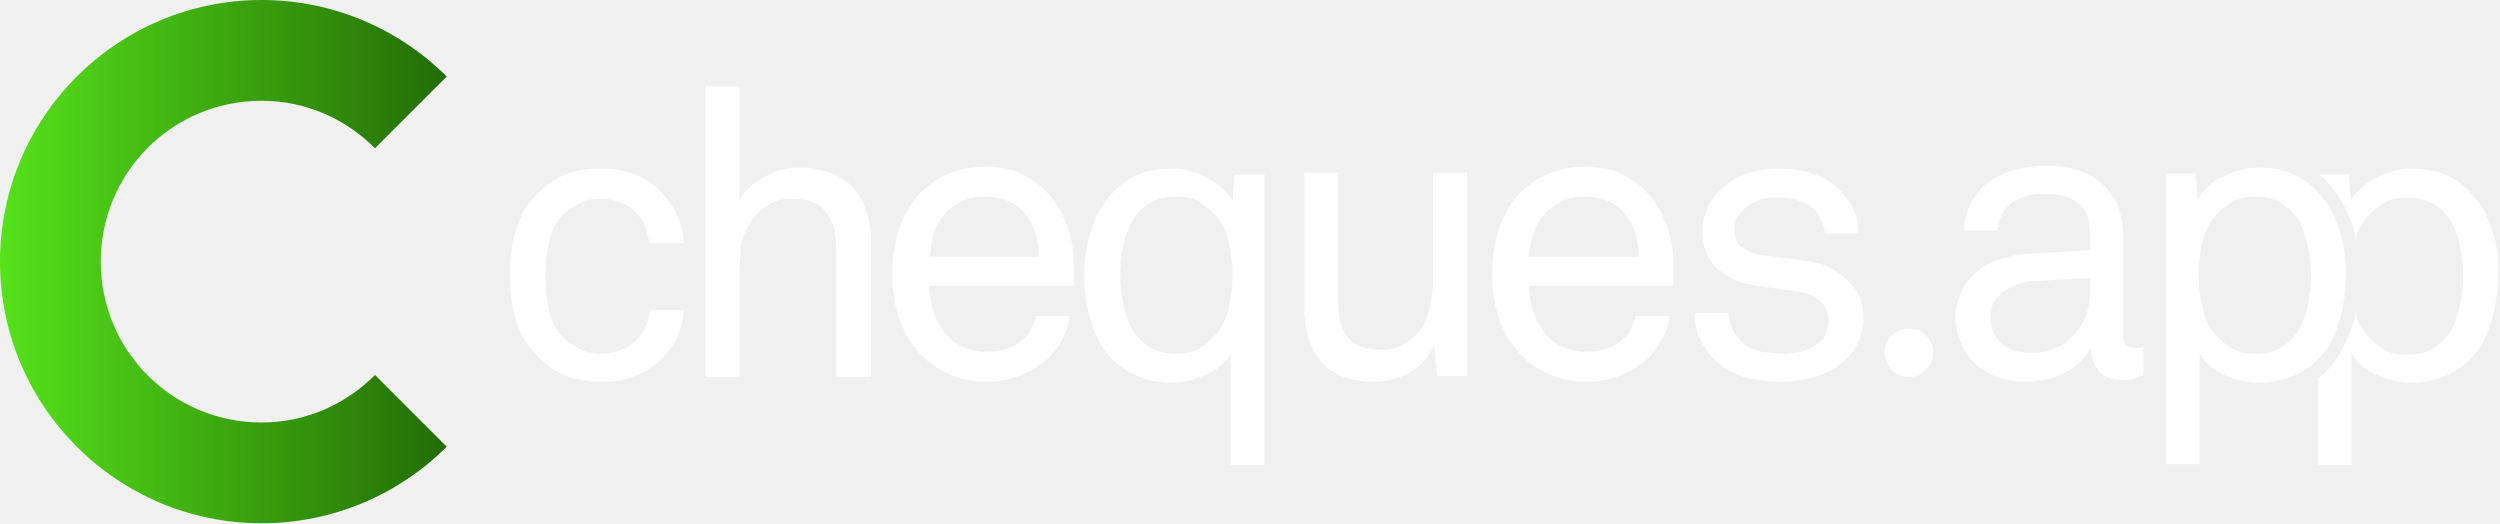
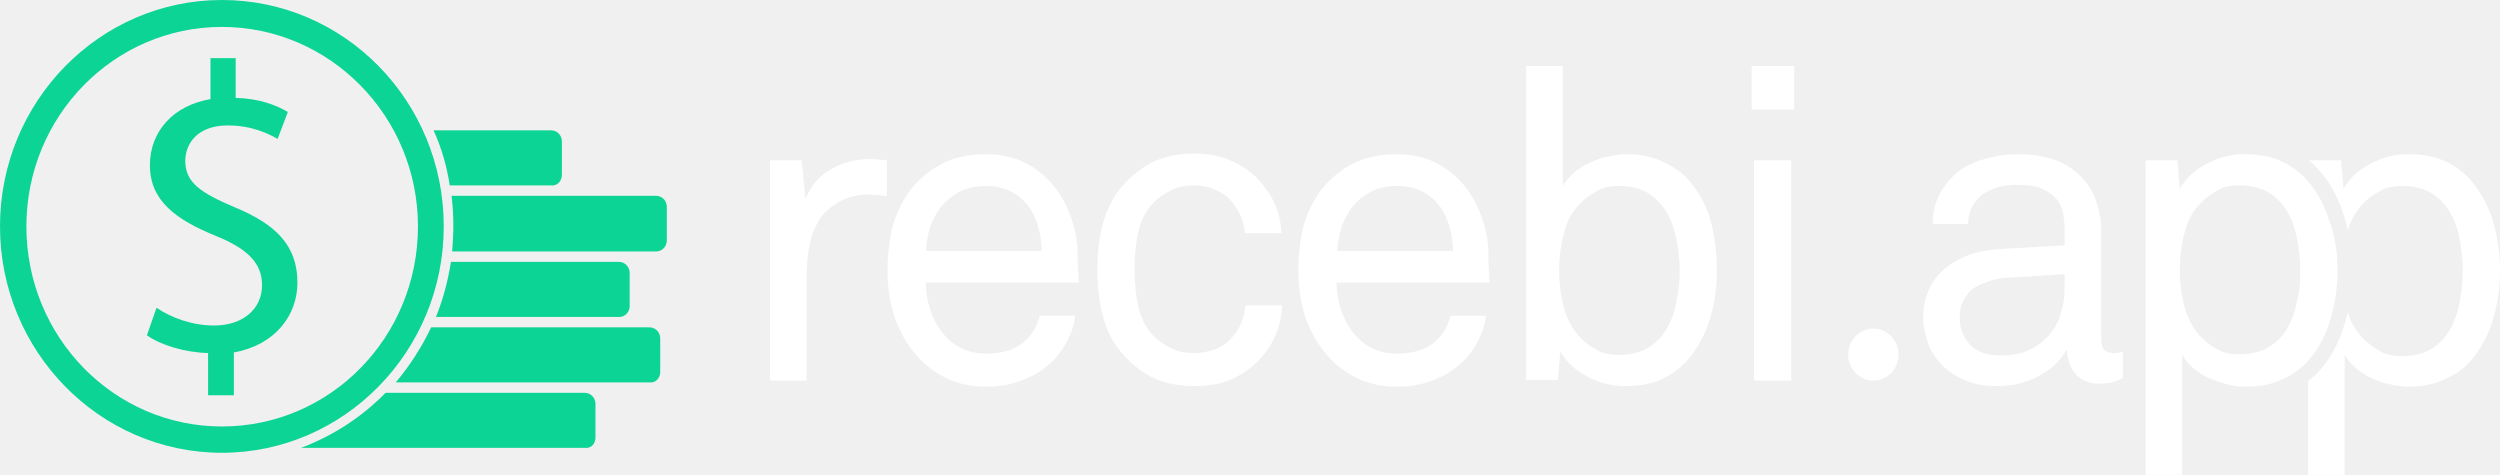
- <svg xmlns="http://www.w3.org/2000/svg" width="258" height="54" viewBox="0 0 258 54" fill="none">
-   <path d="M70.6 31.8C70.5 32.9 70.3 33.9 69.9 34.8C69.5 35.7 68.9 36.4 68.2 37.1C67.5 37.8 66.6 38.4 65.6 38.8C64.6 39.2 63.5 39.4 62.1 39.4C60.2 39.4 58.6 39 57.4 38.3C56.2 37.5 55.2 36.6 54.4 35.5C53.8 34.7 53.4 33.7 53.1 32.5C52.8 31.3 52.6 30 52.6 28.4C52.6 26.8 52.8 25.4 53.1 24.3C53.4 23.1 53.8 22.1 54.4 21.3C55.1 20.2 56.1 19.3 57.4 18.5C58.6 17.7 60.2 17.4 62.1 17.4C63.3 17.4 64.5 17.6 65.5 18C66.5 18.4 67.4 18.9 68.1 19.7C68.8 20.4 69.4 21.2 69.8 22C70.2 22.9 70.5 23.9 70.6 25.1H67C66.9 24.4 66.7 23.7 66.5 23.2C66.3 22.7 65.9 22.2 65.5 21.8C65.1 21.4 64.6 21.1 64 20.9C63.4 20.7 62.8 20.5 62.1 20.5C61.3 20.5 60.6 20.6 60 20.9C59.4 21.2 58.9 21.5 58.4 21.9C57.6 22.6 57 23.6 56.7 24.8C56.4 26 56.3 27.2 56.3 28.5C56.3 29.8 56.4 31.1 56.7 32.2C57 33.4 57.6 34.3 58.4 35.1C58.9 35.5 59.4 35.8 60 36.1C60.6 36.4 61.3 36.5 62.1 36.5C62.8 36.5 63.5 36.4 64.1 36.1C64.7 35.9 65.2 35.5 65.7 35.1C66.1 34.7 66.4 34.3 66.6 33.8C66.8 33.3 67 32.7 67.1 32H70.6V31.8Z" fill="white" />
-   <path d="M86.3 38.9V25.5C86.3 23.9 85.9 22.7 85.2 21.8C84.5 20.9 83.3 20.5 81.6 20.5C80.6 20.5 79.7 20.8 78.9 21.4C78.1 22 77.5 22.8 77 23.7C76.6 24.5 76.4 25.4 76.4 26.4C76.3 27.4 76.3 28.3 76.3 29.1V38.9H72.8V8.9H76.3V20.7C76.9 19.6 77.8 18.8 79 18.2C80.1 17.6 81.3 17.3 82.5 17.3C84.9 17.3 86.7 18 88 19.3C89.2 20.7 89.9 22.6 89.9 25V38.9H86.3Z" fill="white" />
-   <path d="M110.8 29.5H95.9C95.9 30.5 96.1 31.4 96.4 32.4C96.8 33.4 97.3 34.2 97.9 34.8C98.9 35.8 100.2 36.3 101.8 36.3C103.5 36.3 104.8 35.8 105.7 34.9C106 34.6 106.3 34.3 106.4 33.9C106.6 33.6 106.8 33.1 106.9 32.6H110.4C110.3 33.7 109.9 34.6 109.3 35.6C108.7 36.5 108 37.3 107.1 37.8C106.4 38.3 105.5 38.7 104.6 39C103.7 39.3 102.7 39.4 101.7 39.4C100.2 39.4 98.9 39.1 97.7 38.5C96.5 37.9 95.5 37.2 94.7 36.2C93.8 35.2 93.2 34 92.7 32.6C92.3 31.3 92.1 29.8 92.1 28.3C92.1 27 92.2 25.8 92.5 24.7C92.7 23.6 93.2 22.5 93.7 21.6C94.4 20.3 95.5 19.3 96.9 18.4C98.3 17.6 99.9 17.2 101.7 17.2C103.1 17.2 104.3 17.4 105.3 17.9C106.4 18.4 107.3 19 108.1 19.9C109 20.8 109.6 22 110.1 23.2C110.6 24.5 110.8 25.8 110.8 27.3V29.5ZM107.2 26.5C107.2 25.7 107.1 24.9 106.9 24.2C106.7 23.5 106.4 22.8 105.9 22.2C105.5 21.6 104.9 21.2 104.2 20.8C103.5 20.5 102.7 20.3 101.7 20.3C100.7 20.3 99.9 20.5 99.2 20.8C98.5 21.2 97.9 21.6 97.4 22.2C96.9 22.8 96.6 23.4 96.3 24.2C96.2 25 96 25.7 96 26.5H107.2Z" fill="white" />
-   <path d="M127 47.9V36.5C126.7 37 126.4 37.4 125.9 37.8C125.4 38.2 124.9 38.5 124.4 38.7C123.8 38.9 123.3 39.1 122.7 39.3C122.1 39.4 121.5 39.5 120.9 39.5C119.7 39.5 118.6 39.3 117.6 38.9C116.6 38.5 115.8 38 115.1 37.4C114 36.4 113.2 35.1 112.7 33.5C112.2 31.9 111.9 30.2 111.9 28.4C111.9 26.7 112.2 25 112.7 23.5C113.2 22 114 20.7 115 19.7C115.7 19 116.5 18.4 117.5 18C118.5 17.6 119.6 17.4 120.9 17.4C122.1 17.4 123.3 17.7 124.5 18.3C125.7 18.9 126.6 19.7 127.2 20.7L127.4 18H130.5V48H127V47.9ZM127.2 28.4C127.2 27.1 127 25.8 126.7 24.6C126.4 23.4 125.8 22.4 124.9 21.7C124.5 21.3 124 21 123.5 20.7C123 20.4 122.3 20.3 121.5 20.3C120.3 20.3 119.4 20.5 118.6 21C117.8 21.5 117.2 22.1 116.8 22.9C116.4 23.7 116 24.5 115.9 25.5C115.7 26.5 115.6 27.4 115.6 28.4C115.6 29.4 115.7 30.3 115.9 31.3C116.1 32.3 116.4 33.1 116.8 33.9C117.2 34.7 117.9 35.3 118.6 35.8C119.4 36.3 120.3 36.5 121.5 36.5C122.3 36.5 122.9 36.4 123.5 36.1C124 35.8 124.5 35.5 124.9 35.1C125.8 34.3 126.4 33.3 126.7 32.2C127 31 127.2 29.7 127.2 28.4Z" fill="white" />
-   <path d="M148.3 38.9L148 35.7C147.4 36.9 146.6 37.8 145.4 38.5C144.2 39.1 143 39.4 141.8 39.4C139.4 39.4 137.6 38.7 136.4 37.4C135.2 36 134.6 34.1 134.6 31.7V17.8H138.1V31.1C138.1 32.7 138.4 33.9 139.1 34.8C139.8 35.7 140.9 36.1 142.6 36.1C143.3 36.1 144 36 144.5 35.7C145.1 35.4 145.6 35 146.1 34.6C146.8 33.9 147.2 33 147.5 32C147.7 30.9 147.9 29.9 147.9 28.8V17.8H151.4V38.8H148.3V38.9Z" fill="white" />
-   <path d="M172.7 29.5H157.8C157.8 30.5 158 31.4 158.3 32.4C158.7 33.4 159.2 34.2 159.8 34.8C160.8 35.8 162.1 36.3 163.7 36.3C165.4 36.3 166.7 35.8 167.6 34.9C167.9 34.6 168.2 34.3 168.3 33.9C168.5 33.6 168.7 33.1 168.8 32.6H172.3C172.2 33.7 171.8 34.6 171.2 35.6C170.6 36.5 169.9 37.3 169 37.8C168.3 38.3 167.4 38.7 166.5 39C165.6 39.3 164.6 39.4 163.6 39.4C162.1 39.4 160.8 39.1 159.6 38.5C158.4 37.9 157.4 37.2 156.6 36.2C155.7 35.2 155.1 34 154.6 32.6C154.2 31.3 154 29.8 154 28.3C154 27 154.1 25.8 154.4 24.7C154.6 23.6 155.1 22.5 155.6 21.6C156.3 20.3 157.4 19.3 158.8 18.4C160.2 17.6 161.8 17.2 163.6 17.2C165 17.2 166.2 17.4 167.2 17.9C168.3 18.4 169.2 19 170 19.9C170.9 20.8 171.5 22 172 23.2C172.5 24.5 172.7 25.8 172.7 27.3V29.5ZM169.1 26.5C169.1 25.7 169 24.9 168.8 24.2C168.6 23.5 168.3 22.8 167.8 22.2C167.4 21.6 166.8 21.2 166.1 20.8C165.4 20.5 164.6 20.3 163.6 20.3C162.6 20.3 161.8 20.5 161.1 20.8C160.4 21.2 159.8 21.6 159.3 22.2C158.8 22.8 158.5 23.4 158.2 24.2C158 24.9 157.8 25.7 157.8 26.5H169.1Z" fill="white" />
-   <path d="M194.5 36.4C194.5 35 195.6 33.9 197 33.9C198.4 33.9 199.5 35 199.5 36.4C199.5 37.8 198.4 38.9 197 38.9C195.6 38.9 194.5 37.8 194.5 36.4Z" fill="white" />
-   <path d="M221.2 38.7C220.8 38.9 220.4 39 220.1 39.1C219.7 39.2 219.3 39.2 218.9 39.2C217.9 39.2 217.2 38.9 216.6 38.3C216.1 37.7 215.8 36.9 215.8 36H215.7C215.1 37.1 214.2 37.9 213 38.5C211.8 39.1 210.4 39.4 209 39.4C207.8 39.4 206.7 39.2 205.8 38.8C204.9 38.4 204.2 37.9 203.6 37.3C203 36.7 202.6 36 202.3 35.2C202 34.4 201.8 33.6 201.8 32.8C201.8 32.1 201.9 31.4 202.2 30.7C202.4 30 202.8 29.3 203.4 28.6C204 28 204.7 27.4 205.7 27C206.7 26.6 207.8 26.3 209.3 26.2L215.7 25.8V24.3C215.7 23.8 215.6 23.2 215.5 22.6C215.4 22 215.1 21.5 214.6 21.1C214.2 20.8 213.8 20.5 213.2 20.3C212.7 20.1 212 20 211.1 20C210.1 20 209.3 20.1 208.7 20.4C208.1 20.6 207.6 20.9 207.2 21.3C206.5 22 206.2 22.8 206.2 23.8H202.7C202.7 22.8 202.9 22 203.2 21.3C203.5 20.6 204 20 204.5 19.4C205.2 18.7 206.2 18.1 207.3 17.7C208.5 17.3 209.7 17.1 211 17.1C213.1 17.1 214.7 17.5 215.9 18.2C217.1 19 218 19.9 218.5 21.1C218.9 22.1 219.1 23.2 219.1 24.3V34.5C219.1 35.1 219.2 35.4 219.4 35.6C219.6 35.8 219.9 35.9 220.3 35.9C220.4 35.9 220.5 35.9 220.6 35.9C220.7 35.9 220.8 35.9 220.9 35.9L221.2 35.8V38.7ZM215.6 28.7L210 29C209.5 29 208.9 29.1 208.4 29.3C207.8 29.5 207.4 29.7 206.9 30C206.5 30.3 206.1 30.7 205.8 31.1C205.5 31.6 205.4 32.1 205.4 32.8C205.4 33.7 205.7 34.6 206.4 35.3C207 36 208.1 36.4 209.6 36.4C210.4 36.4 211.2 36.3 211.9 36C212.7 35.7 213.3 35.3 213.9 34.7C214.5 34.1 215 33.3 215.3 32.5C215.6 31.7 215.7 30.8 215.7 29.9V28.7H215.6Z" fill="white" />
-   <path d="M242.1 28.4C242.1 30.2 241.8 31.9 241.3 33.5C240.8 35.1 240 36.4 238.9 37.4C238.2 38 237.4 38.6 236.4 38.9C235.4 39.3 234.3 39.5 233.1 39.5C232.5 39.5 231.9 39.4 231.3 39.3C230.7 39.2 230.1 39 229.6 38.7C229 38.5 228.5 38.1 228.1 37.8C227.6 37.4 227.3 37 227 36.5V47.9H223.5V17.9H226.6L226.8 20.6C227.4 19.5 228.3 18.7 229.5 18.2C230.7 17.6 231.9 17.3 233.1 17.3C234.4 17.3 235.5 17.5 236.5 17.9C237.5 18.3 238.3 18.9 239 19.6C240 20.6 240.8 21.9 241.3 23.4C241.9 25 242.1 26.6 242.1 28.4ZM238.5 28.4C238.5 27.4 238.4 26.5 238.2 25.5C238 24.5 237.7 23.7 237.3 22.9C236.9 22.1 236.2 21.5 235.5 21C234.7 20.5 233.8 20.3 232.6 20.3C231.8 20.3 231.2 20.4 230.6 20.7C230 21 229.6 21.3 229.2 21.7C228.3 22.5 227.7 23.5 227.4 24.6C227.1 25.8 226.9 27 226.9 28.4C226.9 29.7 227.1 31 227.4 32.2C227.7 33.4 228.3 34.4 229.2 35.1C229.6 35.5 230.1 35.8 230.6 36.1C231.1 36.4 231.8 36.5 232.6 36.5C233.8 36.5 234.7 36.3 235.5 35.8C236.3 35.3 236.9 34.7 237.3 33.9C237.7 33.1 238.1 32.3 238.2 31.3C238.4 30.3 238.5 29.4 238.5 28.4Z" fill="white" />
-   <path d="M257.1 23.5C256.6 22 255.8 20.7 254.8 19.7C254.1 19 253.3 18.4 252.3 18C251.3 17.6 250.2 17.4 248.9 17.4C247.7 17.4 246.5 17.7 245.3 18.3C244.1 18.9 243.2 19.7 242.6 20.7L242.4 18H239.3C239.6 18.2 239.9 18.5 240.1 18.7C241.2 19.9 242.1 21.3 242.7 23.1C242.9 23.6 243 24.1 243.1 24.6C243.4 23.5 244 22.5 244.9 21.8C245.3 21.4 245.8 21.1 246.3 20.8C246.8 20.5 247.5 20.4 248.3 20.4C249.5 20.4 250.4 20.6 251.2 21.1C252 21.6 252.6 22.2 253 23C253.4 23.8 253.8 24.6 253.9 25.6C254.1 26.6 254.2 27.5 254.2 28.5C254.2 29.5 254.1 30.4 253.9 31.4C253.7 32.4 253.4 33.2 253 34C252.6 34.8 251.9 35.4 251.2 35.9C250.4 36.4 249.5 36.6 248.3 36.6C247.5 36.6 246.9 36.5 246.3 36.2C245.8 35.9 245.3 35.6 244.9 35.2C244 34.4 243.4 33.5 243.1 32.4C243 33 242.8 33.5 242.6 34C242 35.8 241.1 37.3 239.9 38.5C239.7 38.7 239.5 38.9 239.2 39V48H242.7V36.5C243 37 243.3 37.4 243.8 37.8C244.3 38.2 244.8 38.5 245.3 38.7C245.9 38.9 246.4 39.1 247 39.3C247.6 39.4 248.2 39.5 248.8 39.5C250 39.5 251.2 39.3 252.1 38.9C253.1 38.5 253.9 38 254.6 37.4C255.7 36.4 256.5 35.1 257 33.5C257.5 31.9 257.8 30.2 257.8 28.4C257.9 26.6 257.7 25 257.1 23.5Z" fill="white" />
-   <path d="M38.7 38.7C35.7 41.7 31.6 43.6 27 43.6C17.8 43.6 10.4 36.2 10.4 27C10.4 17.8 17.8 10.4 27 10.4C31.6 10.4 35.7 12.3 38.7 15.3L46.1 7.9C41.2 3 34.4 0 27 0C12.1 0 0 12.1 0 27C0 41.9 12.1 54 27 54C34.4 54 41.2 51 46.1 46.1L38.7 38.7Z" fill="url(#paint0_linear_1_1661)" />
-   <path d="M192.3 32.8C192.3 33.7 192.1 34.5 191.8 35.2C191.5 35.9 191.1 36.5 190.6 37C189.8 37.8 188.8 38.4 187.6 38.8C186.4 39.2 185.1 39.4 183.7 39.4C182.4 39.4 181.1 39.2 180 38.9C178.8 38.6 177.8 37.9 176.9 37.1C176.3 36.5 175.8 35.7 175.4 34.9C175 34.1 174.9 33.2 174.9 32.3H178.4C178.4 33 178.6 33.6 178.9 34.2C179.2 34.7 179.6 35.2 180.1 35.6C180.6 36 181.2 36.2 181.8 36.3C182.5 36.4 183.2 36.5 183.8 36.5C184.5 36.5 185.2 36.4 185.9 36.3C186.5 36.1 187.2 35.8 187.7 35.4C188 35.2 188.3 34.9 188.4 34.4C188.6 34 188.7 33.5 188.7 33.1C188.7 32.3 188.4 31.6 187.9 31.1C187.3 30.6 186.5 30.2 185.5 30.1C185.3 30.1 185 30 184.6 30C184.2 29.9 183.8 29.9 183.4 29.8C183 29.7 182.5 29.7 182.1 29.6C181.6 29.5 181.2 29.5 180.9 29.4C179.3 29.2 178.1 28.5 177.1 27.6C176.1 26.7 175.7 25.4 175.7 23.8C175.7 23 175.9 22.2 176.2 21.5C176.5 20.8 177 20.2 177.4 19.7C178.1 19 179 18.4 180 18C181.1 17.6 182.2 17.4 183.6 17.4C185 17.4 186.3 17.6 187.5 18.1C188.7 18.5 189.6 19.2 190.3 20.1C190.8 20.7 191.1 21.2 191.4 21.9C191.7 22.5 191.8 23.3 191.8 24.1H188.3C188.3 23.5 188.1 23 187.9 22.6C187.7 22.1 187.4 21.8 187.1 21.5C186.3 20.8 185.1 20.4 183.7 20.4C183.3 20.4 182.9 20.4 182.5 20.4C182.1 20.4 181.7 20.6 181.2 20.8C180.5 21.1 180 21.5 179.6 22C179.2 22.5 179 23.1 179 23.6C179 24.5 179.2 25.1 179.7 25.5C180.2 25.9 180.9 26.2 181.8 26.3C182.4 26.4 183.1 26.5 183.9 26.6C184.7 26.7 185.7 26.8 186.8 27C188.3 27.2 189.6 27.9 190.6 28.9C191.8 29.9 192.3 31.2 192.3 32.8Z" fill="white" />
+ <svg xmlns="http://www.w3.org/2000/svg" width="258" height="49" viewBox="0 0 258 49" fill="none">
+   <g clip-path="url(#clip0_422_502)">
+     <path d="M91.59 20.269C91.281 20.206 90.909 20.143 90.538 20.143C90.167 20.143 89.796 20.08 89.486 20.08C88.62 20.08 87.815 20.269 87.073 20.585C86.33 20.901 85.773 21.343 85.216 21.848C84.783 22.29 84.412 22.795 84.164 23.427C83.855 23.995 83.669 24.626 83.545 25.321C83.421 25.952 83.298 26.647 83.298 27.278C83.236 27.91 83.236 28.541 83.236 29.173V39.276H79.461V16.544H82.741L83.112 20.522C83.731 19.133 84.597 18.059 85.835 17.428C87.073 16.733 88.372 16.418 89.796 16.418C90.353 16.418 90.971 16.481 91.528 16.544V20.269H91.59Z" fill="white" />
+     <path d="M111.332 29.173H95.551C95.551 30.246 95.737 31.256 96.108 32.267C96.479 33.277 97.036 34.161 97.717 34.856C98.769 35.929 100.13 36.497 101.801 36.497C103.596 36.497 105.019 35.992 105.948 35.045C106.257 34.729 106.505 34.35 106.752 34.035C106.938 33.656 107.123 33.214 107.309 32.583H110.96C110.837 33.719 110.403 34.792 109.785 35.803C109.166 36.813 108.423 37.571 107.495 38.202C106.69 38.771 105.824 39.15 104.834 39.465C103.844 39.781 102.853 39.907 101.801 39.907C100.192 39.907 98.769 39.592 97.531 38.96C96.294 38.329 95.242 37.508 94.375 36.434C93.447 35.298 92.766 34.035 92.271 32.583C91.838 31.13 91.59 29.615 91.59 27.973C91.59 26.584 91.714 25.321 91.962 24.058C92.209 22.858 92.642 21.722 93.261 20.648C94.066 19.259 95.18 18.122 96.603 17.238C98.026 16.354 99.759 15.912 101.678 15.912C103.101 15.912 104.401 16.165 105.514 16.67C106.628 17.175 107.619 17.933 108.423 18.817C109.351 19.827 110.032 21.027 110.527 22.416C111.022 23.805 111.27 25.258 111.208 26.773L111.332 29.173ZM107.495 25.889C107.495 25.005 107.371 24.184 107.123 23.363C106.876 22.543 106.567 21.848 106.133 21.28C105.638 20.648 105.081 20.143 104.339 19.764C103.596 19.385 102.73 19.196 101.739 19.196C100.687 19.196 99.821 19.385 99.078 19.764C98.336 20.143 97.717 20.648 97.16 21.28C96.665 21.911 96.294 22.606 95.984 23.427C95.737 24.247 95.613 25.068 95.551 25.889H107.495Z" fill="white" />
+     <path d="M132.311 31.635C132.249 32.835 131.94 33.972 131.506 34.856C131.073 35.803 130.454 36.624 129.712 37.381C128.907 38.139 127.979 38.771 126.927 39.213C125.875 39.655 124.637 39.844 123.276 39.844C121.233 39.844 119.562 39.402 118.263 38.581C116.963 37.76 115.911 36.75 115.107 35.55C114.488 34.666 114.055 33.593 113.745 32.33C113.436 31.067 113.25 29.615 113.25 27.847C113.25 26.142 113.436 24.626 113.745 23.363C114.055 22.101 114.55 21.027 115.107 20.143C115.911 18.943 116.963 17.933 118.263 17.112C119.562 16.291 121.233 15.849 123.214 15.849C124.513 15.849 125.751 16.039 126.803 16.481C127.855 16.923 128.783 17.491 129.588 18.249C130.331 19.006 130.949 19.827 131.444 20.774C131.878 21.722 132.187 22.795 132.249 24.058H128.474C128.412 23.3 128.226 22.606 127.917 22.037C127.608 21.469 127.298 20.964 126.865 20.522C126.432 20.08 125.875 19.764 125.256 19.512C124.637 19.259 123.956 19.133 123.214 19.133C122.347 19.133 121.605 19.259 120.986 19.575C120.367 19.89 119.81 20.206 119.315 20.648C118.449 21.406 117.83 22.479 117.52 23.742C117.211 25.005 117.087 26.394 117.087 27.784C117.087 29.173 117.211 30.562 117.52 31.825C117.83 33.088 118.449 34.161 119.315 34.919C119.81 35.361 120.367 35.676 120.986 35.992C121.605 36.308 122.347 36.434 123.214 36.434C123.956 36.434 124.699 36.308 125.38 36.055C126.06 35.803 126.617 35.424 127.051 34.919C127.484 34.477 127.793 34.035 128.041 33.467C128.288 32.898 128.474 32.267 128.536 31.509H132.311V31.635Z" fill="white" />
+     <path d="M153.723 29.173H137.942C137.942 30.246 138.128 31.256 138.499 32.267C138.871 33.277 139.428 34.161 140.108 34.856C141.16 35.929 142.522 36.497 144.193 36.497C145.988 36.497 147.411 35.992 148.339 35.045C148.649 34.729 148.896 34.35 149.144 34.035C149.329 33.656 149.515 33.214 149.701 32.583H153.352C153.228 33.719 152.795 34.792 152.176 35.803C151.557 36.813 150.815 37.571 149.886 38.202C149.082 38.771 148.215 39.15 147.225 39.465C146.235 39.781 145.245 39.907 144.193 39.907C142.584 39.907 141.16 39.592 139.923 38.96C138.685 38.329 137.633 37.508 136.767 36.434C135.838 35.298 135.158 34.035 134.662 32.583C134.229 31.13 133.982 29.615 133.982 27.973C133.982 26.584 134.106 25.321 134.353 24.058C134.601 22.858 135.034 21.722 135.653 20.648C136.457 19.259 137.571 18.122 138.994 17.238C140.418 16.354 142.151 15.912 144.069 15.912C145.492 15.912 146.792 16.165 147.906 16.67C149.02 17.175 150.01 17.933 150.815 18.817C151.743 19.827 152.424 21.027 152.919 22.416C153.414 23.805 153.661 25.258 153.599 26.773L153.723 29.173ZM149.948 25.889C149.948 25.005 149.824 24.184 149.577 23.363C149.329 22.543 149.02 21.848 148.587 21.28C148.092 20.648 147.535 20.143 146.792 19.764C146.049 19.385 145.183 19.196 144.193 19.196C143.141 19.196 142.274 19.385 141.532 19.764C140.789 20.143 140.17 20.648 139.613 21.28C139.118 21.911 138.747 22.606 138.437 23.427C138.19 24.247 138.066 25.068 138.004 25.889H149.948Z" fill="white" />
+     <path d="M177.178 27.91C177.178 29.804 176.93 31.572 176.373 33.214C175.816 34.856 175.012 36.245 173.96 37.381C173.217 38.139 172.351 38.771 171.299 39.213C170.247 39.655 169.071 39.844 167.647 39.844C166.41 39.844 165.11 39.528 163.872 38.897C162.635 38.266 161.644 37.381 161.026 36.245L160.778 39.213H157.498V6.82H161.273V19.196C161.583 18.691 161.954 18.249 162.449 17.807C162.944 17.428 163.439 17.049 164.058 16.796C164.615 16.544 165.234 16.291 165.915 16.165C166.533 16.039 167.152 15.912 167.771 15.912C169.071 15.912 170.247 16.102 171.299 16.544C172.289 16.986 173.155 17.491 173.898 18.186C175.012 19.322 175.878 20.711 176.435 22.416C176.93 24.121 177.178 25.952 177.178 27.91ZM173.341 27.91C173.341 26.836 173.217 25.826 173.031 24.816C172.846 23.805 172.536 22.858 172.041 21.974C171.546 21.153 170.927 20.459 170.123 19.954C169.318 19.448 168.266 19.196 167.029 19.196C166.224 19.196 165.481 19.322 164.924 19.638C164.367 19.954 163.872 20.269 163.377 20.711C162.449 21.532 161.768 22.606 161.459 23.869C161.088 25.131 160.902 26.521 160.902 27.91C160.902 29.362 161.088 30.688 161.459 31.951C161.83 33.214 162.449 34.287 163.377 35.108C163.81 35.55 164.306 35.866 164.924 36.182C165.481 36.497 166.224 36.624 167.029 36.624C168.266 36.624 169.318 36.371 170.123 35.866C170.927 35.361 171.608 34.666 172.041 33.845C172.536 33.025 172.846 32.077 173.031 31.004C173.279 29.994 173.341 28.92 173.341 27.91Z" fill="white" />
+     <path d="M180.767 11.303V6.82H185.161V11.303H180.767ZM181.015 39.276V16.544H184.852V39.276H181.015Z" fill="white" />
+     <path d="M190.731 36.624C190.731 35.108 191.906 33.908 193.33 33.908C194.753 33.908 195.929 35.108 195.929 36.561V36.624C195.929 38.076 194.753 39.276 193.33 39.276C191.906 39.276 190.731 38.076 190.731 36.624Z" fill="white" />
+     <path d="M219.074 39.023C218.641 39.213 218.27 39.402 217.898 39.465C217.527 39.528 217.094 39.592 216.599 39.592C215.609 39.592 214.804 39.276 214.185 38.581C213.628 37.887 213.319 37.066 213.319 36.119H213.257C212.638 37.255 211.648 38.139 210.348 38.834C209.049 39.528 207.625 39.844 206.078 39.844C204.779 39.844 203.665 39.655 202.736 39.213C201.808 38.834 201.004 38.266 200.385 37.634C199.766 37.003 199.271 36.245 198.961 35.361C198.652 34.54 198.466 33.656 198.466 32.772C198.466 32.077 198.59 31.256 198.838 30.499C199.085 29.678 199.518 28.92 200.137 28.289C200.756 27.594 201.561 27.026 202.551 26.584C203.541 26.079 204.84 25.826 206.326 25.7L213.071 25.321V23.679C213.071 23.111 213.009 22.479 212.886 21.911C212.762 21.28 212.452 20.711 211.957 20.269C211.586 19.89 211.091 19.638 210.534 19.385C209.977 19.196 209.234 19.07 208.306 19.07C207.254 19.07 206.45 19.196 205.769 19.448C205.15 19.701 204.593 20.017 204.222 20.396C203.479 21.153 203.108 22.037 203.108 23.111H199.456C199.456 22.037 199.642 21.153 200.013 20.396C200.323 19.638 200.818 18.943 201.375 18.375C202.118 17.554 203.108 16.986 204.345 16.544C205.583 16.165 206.883 15.912 208.244 15.912C210.41 15.912 212.143 16.354 213.443 17.175C214.742 17.996 215.609 19.07 216.166 20.332C216.599 21.406 216.846 22.543 216.846 23.869V34.919C216.846 35.55 216.97 35.929 217.156 36.119C217.403 36.308 217.651 36.434 218.084 36.434C218.146 36.434 218.27 36.434 218.393 36.434C218.517 36.434 218.641 36.434 218.703 36.371L219.074 36.308V39.023ZM213.133 28.289L207.13 28.668C206.573 28.668 206.016 28.794 205.397 28.983C204.84 29.173 204.284 29.362 203.788 29.678C203.293 29.994 202.922 30.436 202.675 30.941C202.365 31.446 202.241 32.077 202.241 32.772C202.241 33.782 202.551 34.729 203.231 35.487C203.912 36.308 205.026 36.687 206.635 36.687C207.502 36.687 208.306 36.561 209.111 36.245C209.915 35.929 210.596 35.487 211.215 34.856C211.895 34.161 212.391 33.34 212.638 32.456C212.947 31.572 213.071 30.625 213.071 29.678V28.289H213.133Z" fill="white" />
+     <path d="M241.229 27.91C241.229 29.867 240.92 31.698 240.363 33.403C239.806 35.108 238.939 36.497 237.825 37.634C237.083 38.329 236.216 38.897 235.226 39.276C234.236 39.718 233.06 39.907 231.699 39.907C231.08 39.907 230.461 39.844 229.842 39.655C229.223 39.528 228.604 39.276 227.986 39.023C227.367 38.771 226.872 38.392 226.377 38.013C225.881 37.634 225.51 37.129 225.201 36.624V49H221.426V16.544H224.706L224.953 19.512C225.572 18.375 226.562 17.491 227.8 16.86C229.038 16.228 230.337 15.912 231.575 15.912C232.936 15.912 234.174 16.102 235.226 16.544C236.278 16.986 237.145 17.617 237.887 18.375C238.939 19.512 239.744 20.838 240.301 22.543C240.981 24.247 241.229 26.015 241.229 27.91ZM237.392 27.91C237.392 26.836 237.268 25.826 237.083 24.753C236.897 23.742 236.588 22.795 236.093 21.911C235.597 21.09 234.979 20.396 234.174 19.89C233.37 19.385 232.318 19.133 231.08 19.133C230.275 19.133 229.533 19.259 228.976 19.575C228.419 19.89 227.924 20.206 227.429 20.648C226.5 21.469 225.82 22.543 225.51 23.805C225.139 25.068 224.953 26.457 224.953 27.847C224.953 29.299 225.139 30.625 225.51 31.888C225.881 33.151 226.5 34.224 227.429 35.045C227.862 35.487 228.357 35.803 228.976 36.119C229.533 36.434 230.275 36.561 231.08 36.561C232.318 36.561 233.37 36.308 234.174 35.803C234.979 35.298 235.659 34.603 236.093 33.782C236.588 32.961 236.897 32.014 237.083 30.941C237.33 29.994 237.392 28.983 237.392 27.91Z" fill="white" />
+     <path d="M257.195 22.543C256.638 20.901 255.834 19.512 254.782 18.375C254.039 17.617 253.173 16.986 252.121 16.544C251.069 16.102 249.893 15.912 248.47 15.912C247.232 15.912 245.932 16.228 244.695 16.86C243.457 17.491 242.467 18.375 241.848 19.512L241.6 16.544H238.259C238.568 16.796 238.877 17.049 239.125 17.365C240.363 18.628 241.229 20.206 241.848 22.101C242.034 22.669 242.157 23.174 242.281 23.742C242.652 22.543 243.271 21.532 244.2 20.711C244.633 20.269 245.128 19.954 245.747 19.638C246.304 19.322 247.046 19.196 247.851 19.196C249.088 19.196 250.141 19.448 250.945 19.954C251.75 20.459 252.43 21.153 252.863 21.974C253.359 22.795 253.668 23.742 253.854 24.816C254.039 25.826 254.163 26.899 254.163 27.973C254.163 29.046 254.039 30.057 253.854 31.13C253.668 32.141 253.359 33.088 252.863 33.972C252.368 34.792 251.75 35.487 250.945 35.992C250.141 36.497 249.088 36.75 247.851 36.75C247.046 36.75 246.304 36.624 245.747 36.308C245.19 35.992 244.695 35.676 244.2 35.234C243.271 34.414 242.652 33.403 242.281 32.204C242.157 32.835 241.972 33.403 241.786 33.972C241.167 35.866 240.177 37.508 238.877 38.771C238.63 38.96 238.444 39.15 238.197 39.339V49.063H241.972V36.624C242.281 37.129 242.652 37.571 243.147 38.013C243.643 38.392 244.138 38.771 244.757 39.023C245.313 39.276 245.932 39.528 246.613 39.655C247.232 39.781 247.851 39.907 248.47 39.907C249.769 39.907 250.945 39.718 251.997 39.276C252.987 38.834 253.916 38.329 254.596 37.634C255.71 36.497 256.577 35.108 257.134 33.403C257.691 31.698 258 29.867 258 27.91C258 26.015 257.691 24.247 257.195 22.543Z" fill="white" />
+     <path d="M22.898 0C10.273 0 0 10.482 0 23.363C0 36.245 10.273 46.727 22.898 46.727C35.522 46.727 45.795 36.245 45.795 23.363C45.795 10.482 35.584 0 22.898 0ZM22.898 44.012C11.758 44.012 2.723 34.792 2.723 23.363C2.723 11.997 11.758 2.778 22.898 2.778C34.037 2.778 43.134 11.997 43.134 23.363C43.134 34.792 34.099 44.012 22.898 44.012Z" fill="#0CD494" />
+     <path d="M21.474 40.728V36.434C19.061 36.371 16.585 35.613 15.162 34.603L16.152 31.762C17.637 32.772 19.803 33.593 22.093 33.593C25.064 33.593 27.044 31.888 27.044 29.425C27.044 27.089 25.435 25.637 22.341 24.374C18.132 22.669 15.471 20.711 15.471 17.049C15.471 13.513 17.947 10.861 21.722 10.229V5.999H24.321V10.103C26.796 10.166 28.529 10.861 29.705 11.555L28.653 14.334C27.848 13.892 26.116 12.945 23.516 12.945C20.298 12.945 19.122 14.902 19.122 16.607C19.122 18.817 20.67 19.89 24.259 21.406C28.529 23.174 30.695 25.384 30.695 29.173C30.695 32.519 28.405 35.613 24.135 36.371V40.791H21.474V40.728Z" fill="#0CD494" />
+     <path d="M57.986 18.059V14.586C57.986 13.955 57.491 13.45 56.873 13.45H44.743C45.548 15.218 46.105 17.112 46.414 19.133H56.934C57.491 19.196 57.986 18.691 57.986 18.059Z" fill="#0CD494" />
+     <path d="M46.661 25.952H67.703C68.321 25.952 68.816 25.447 68.816 24.816V21.343C68.816 20.711 68.321 20.206 67.703 20.206H46.6C46.723 21.216 46.785 22.227 46.785 23.3C46.785 24.247 46.723 25.131 46.661 25.952Z" fill="#0CD494" />
+     <path d="M64.98 31.635V28.162C64.98 27.531 64.484 27.026 63.866 27.026H46.538C46.228 28.983 45.733 30.878 44.991 32.709H63.928C64.484 32.709 64.98 32.204 64.98 31.635Z" fill="#0CD494" />
+     <path d="M68.136 38.392V34.919C68.136 34.287 67.641 33.782 67.022 33.782H44.495C43.505 35.866 42.268 37.76 40.844 39.465H67.084C67.641 39.528 68.136 39.023 68.136 38.392Z" fill="#0CD494" />
+     <path d="M61.452 45.148V41.675C61.452 41.044 60.957 40.539 60.338 40.539H39.792C37.379 43.001 34.408 44.959 31.066 46.222H60.4C61.019 46.285 61.452 45.78 61.452 45.148Z" fill="#0CD494" />
+   </g>
  <defs>
-     <linearGradient id="paint0_linear_1_1661" x1="0" y1="26.978" x2="46.054" y2="26.978" gradientUnits="userSpaceOnUse">
-       <stop stop-color="#56E21B" />
-       <stop offset="1" stop-color="#236D05" />
-     </linearGradient>
+     <clipPath id="clip0_422_502">
+       <rect width="258" height="49" fill="white" />
+     </clipPath>
  </defs>
</svg>
